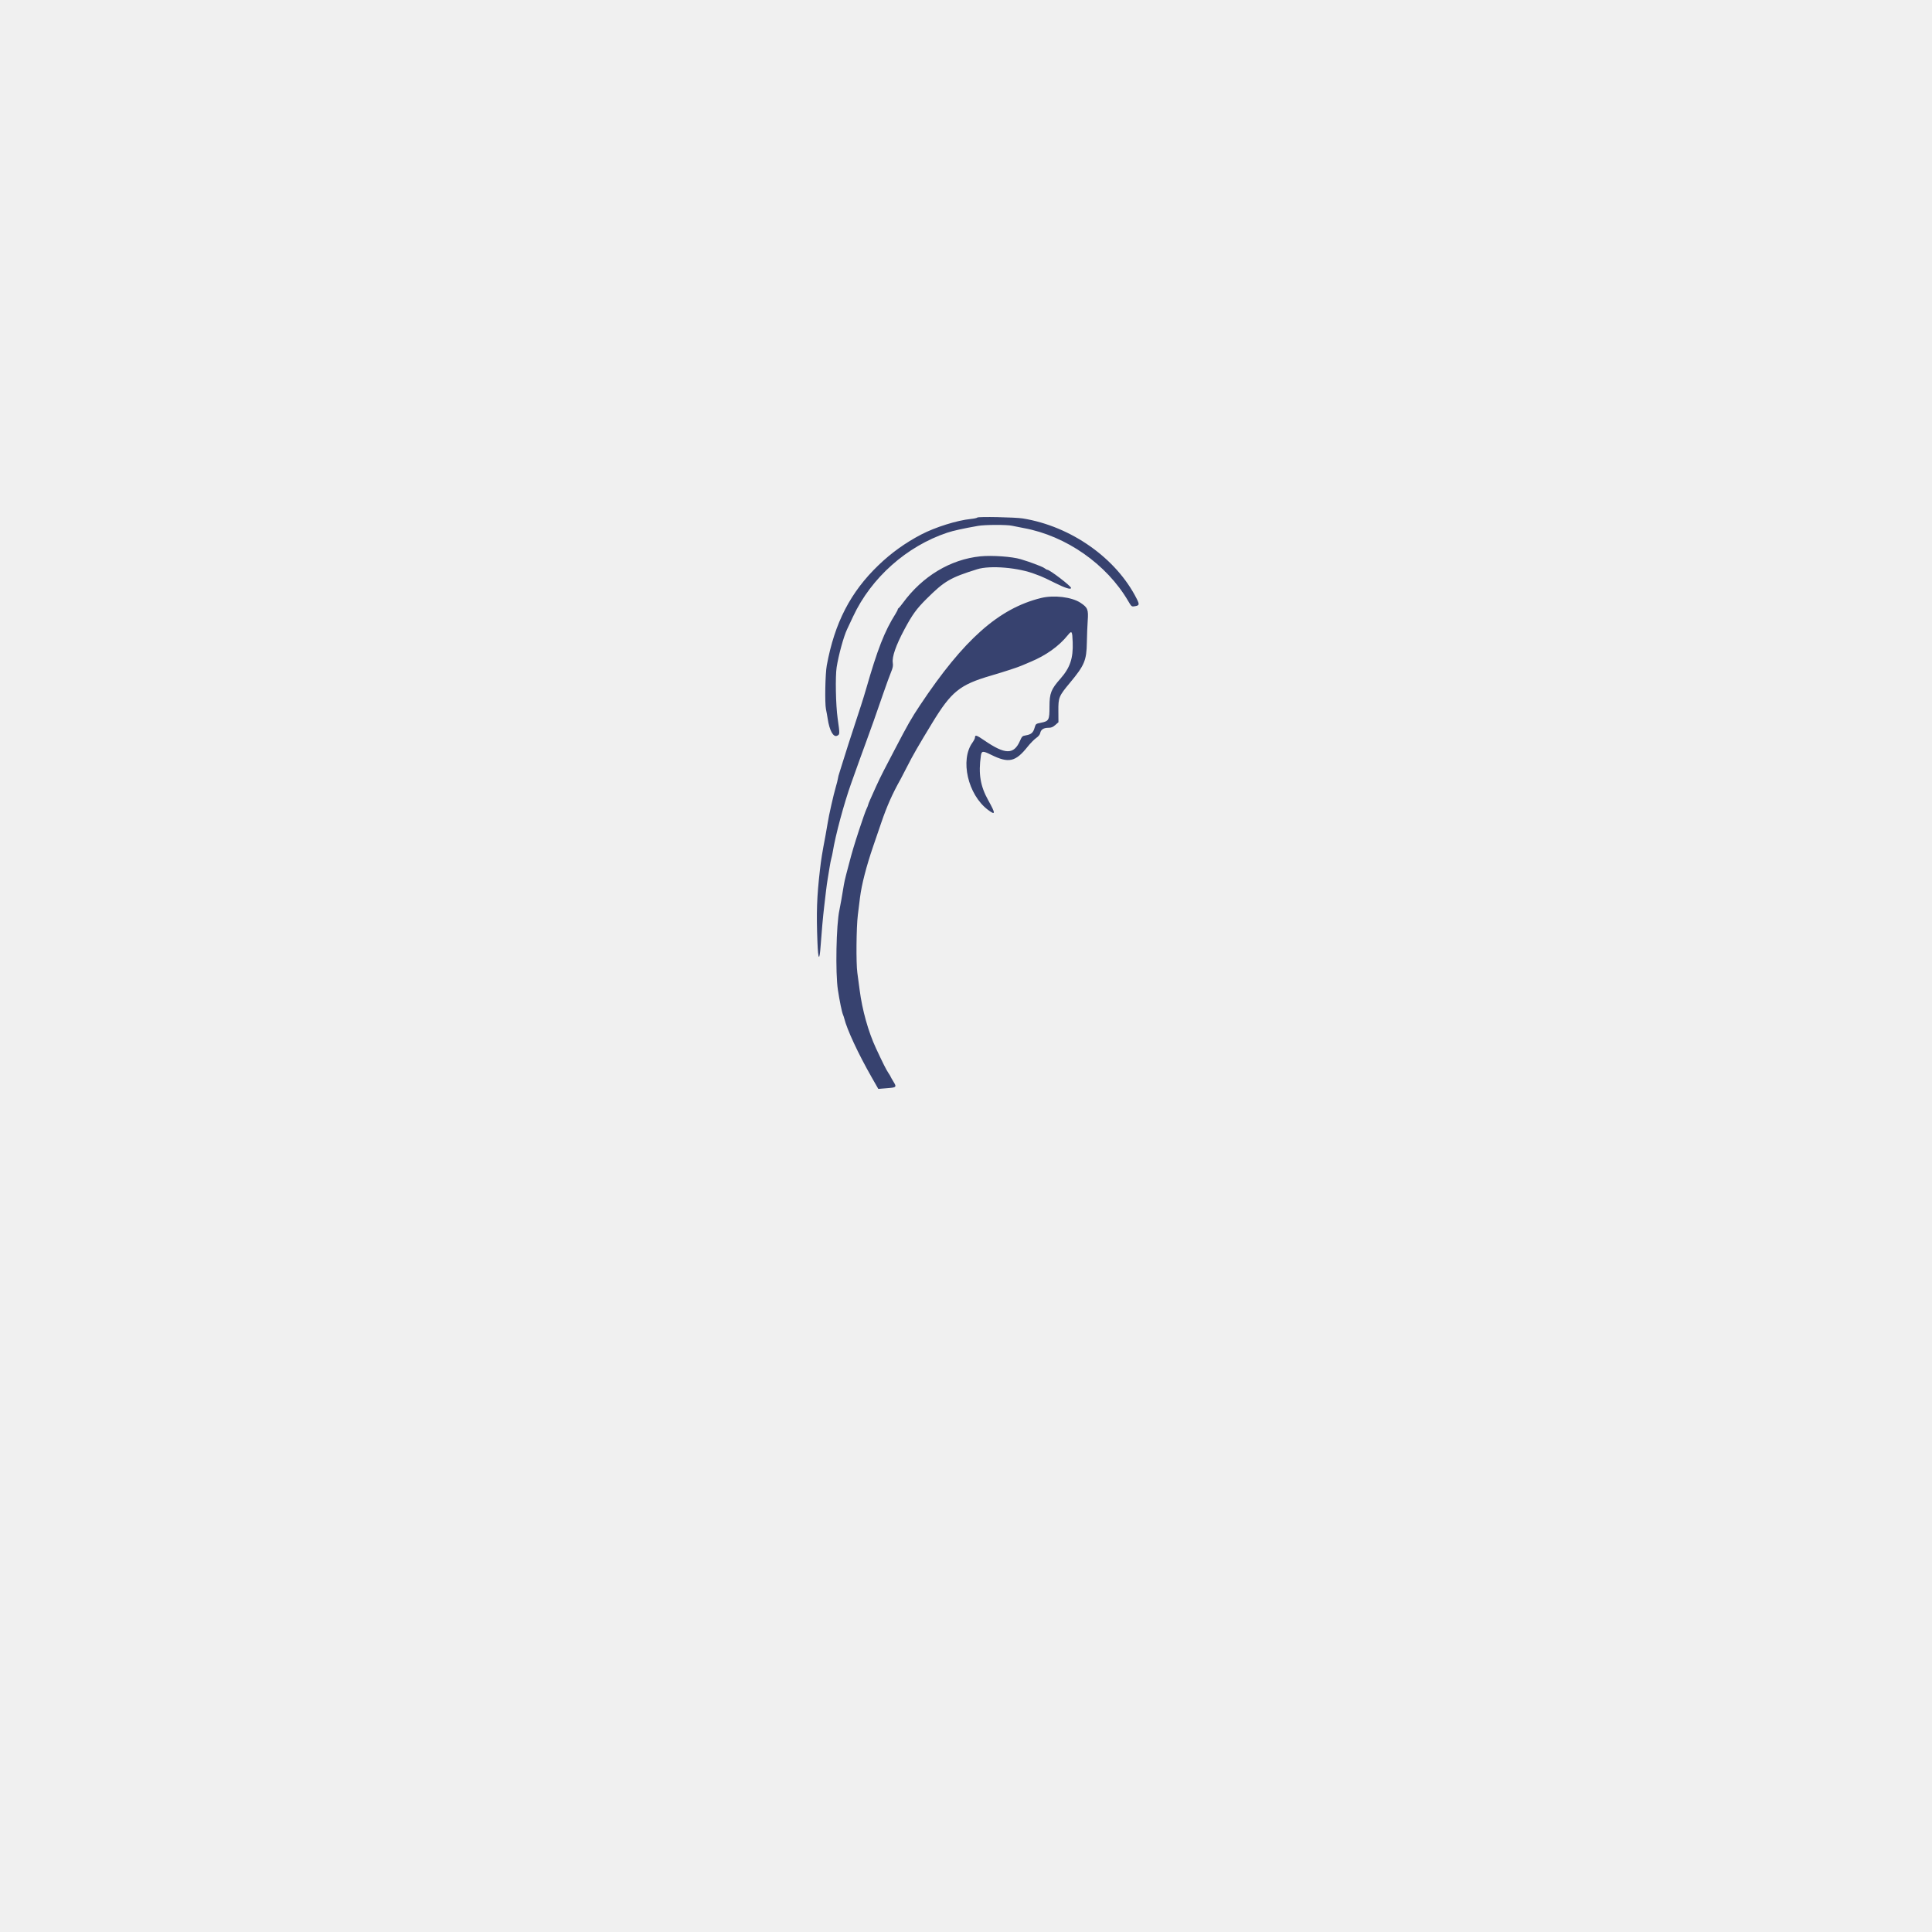
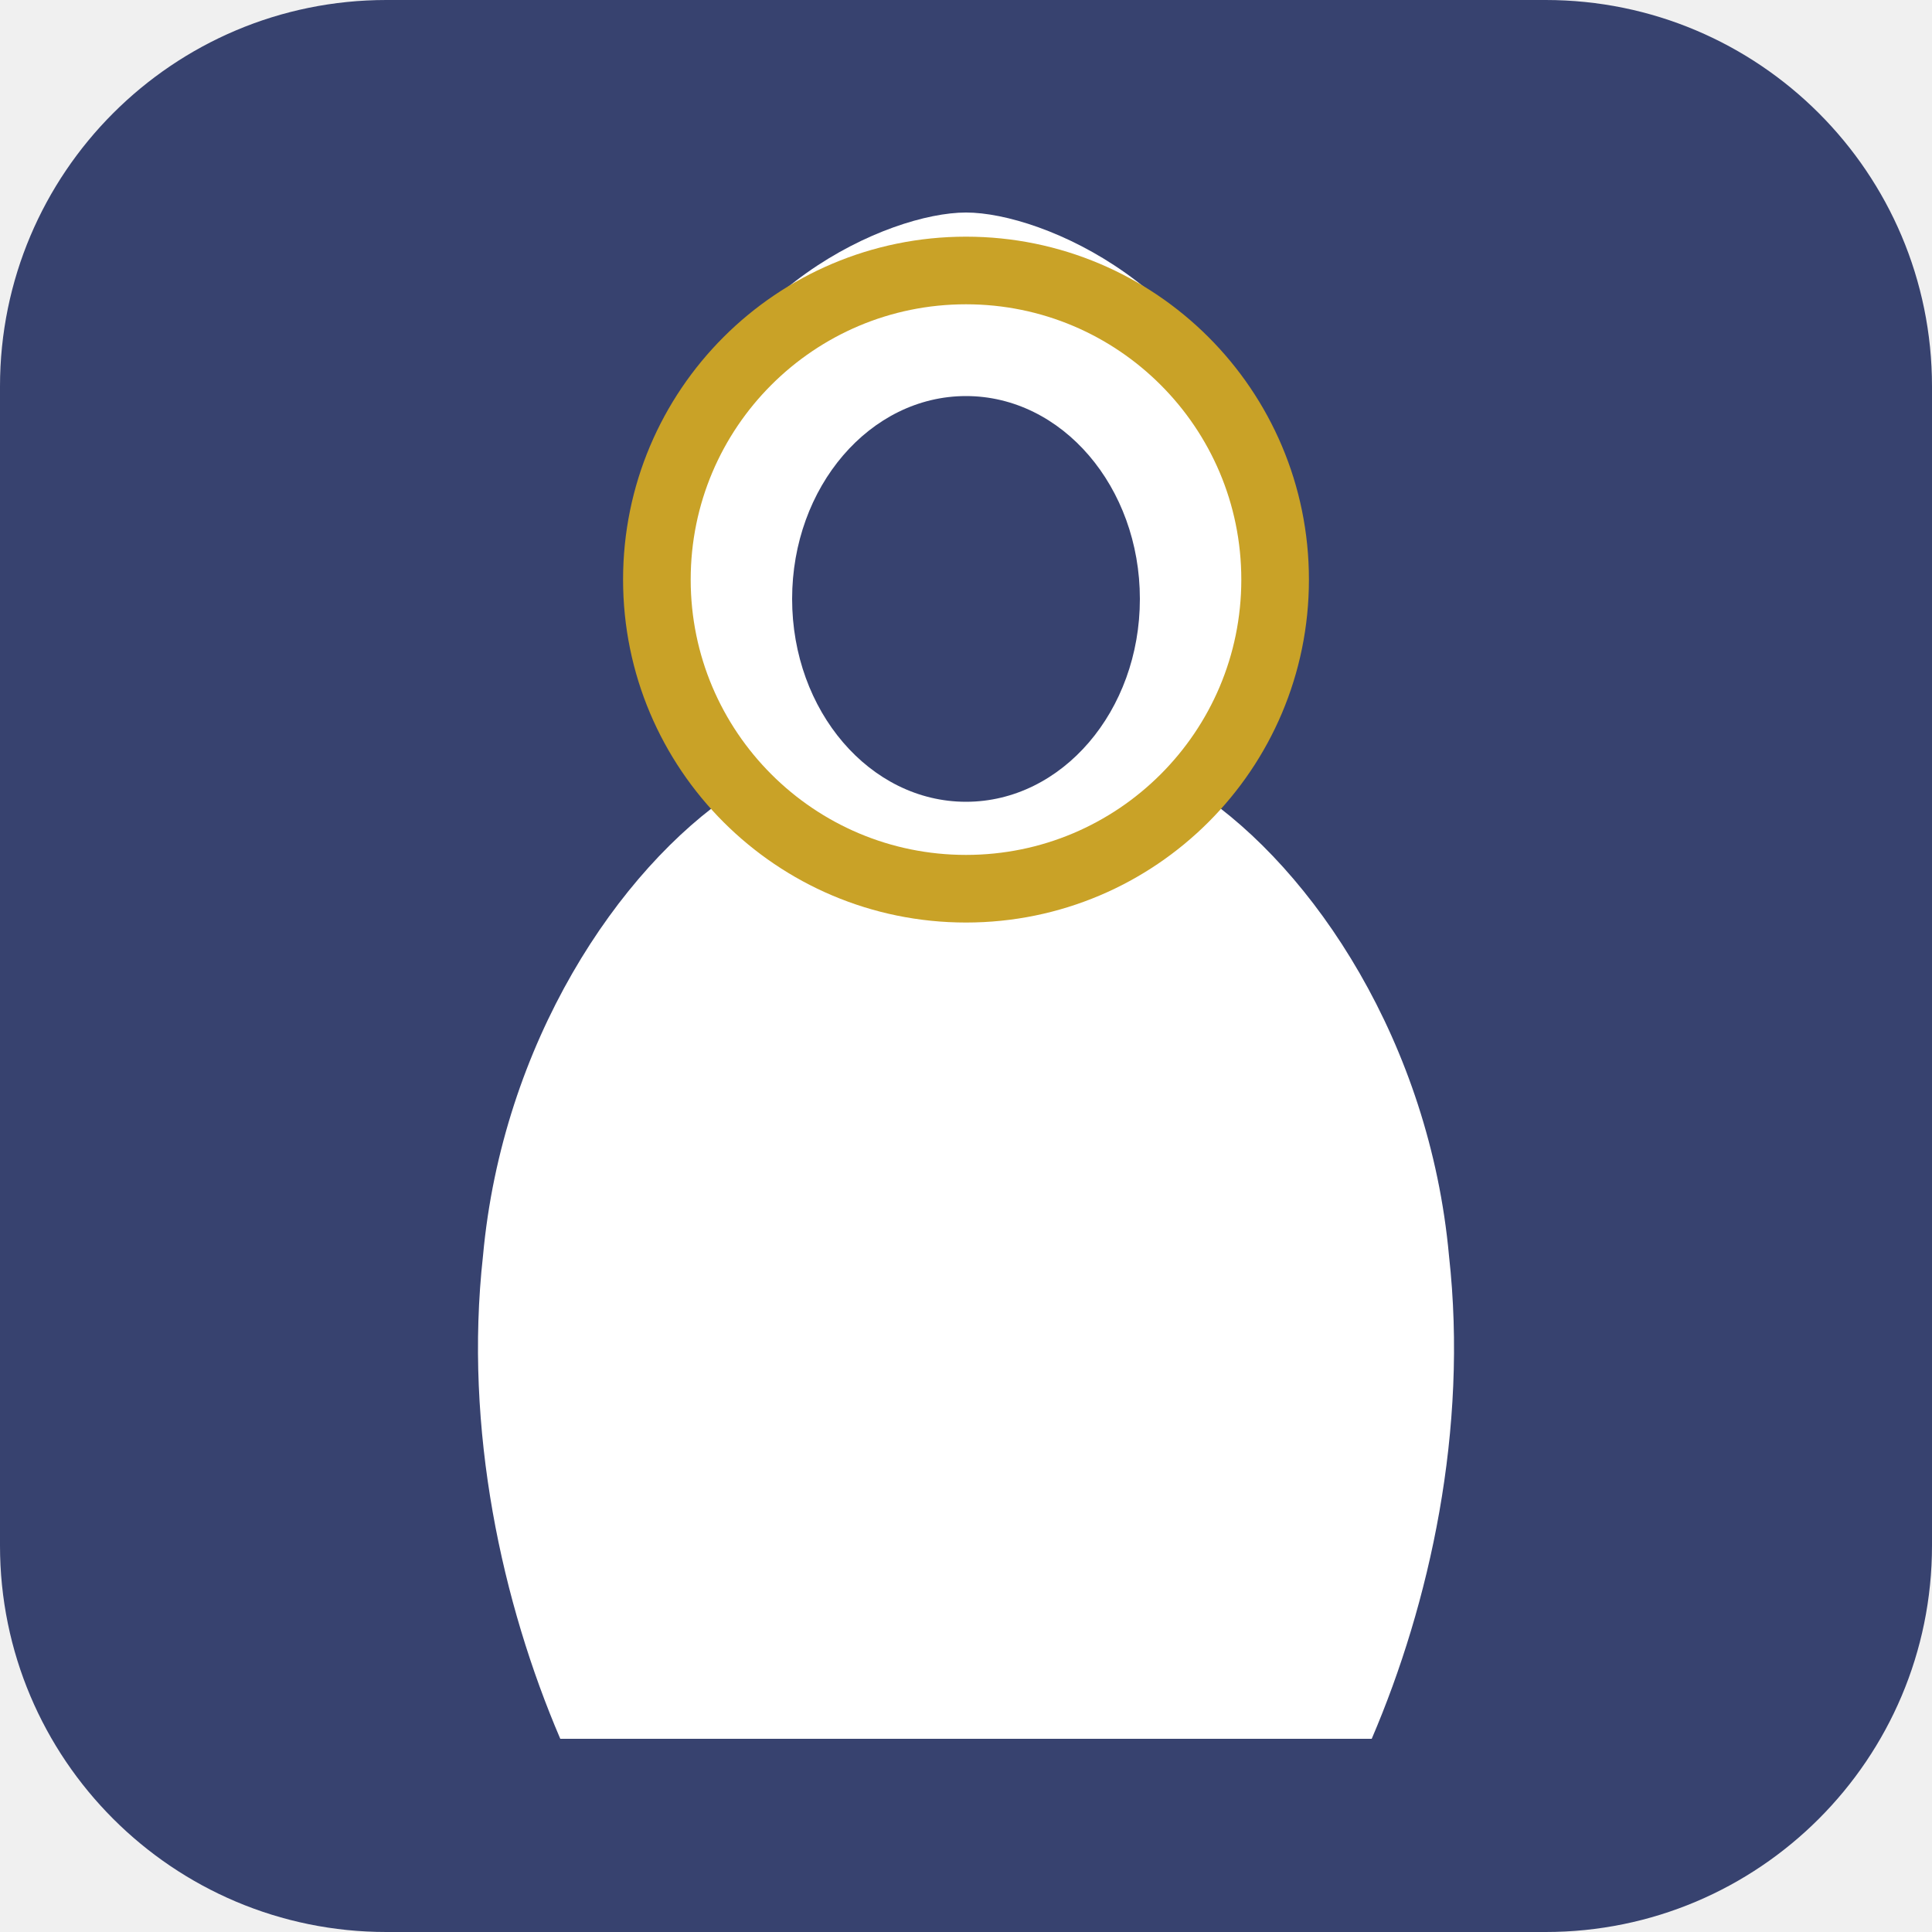
- <svg xmlns="http://www.w3.org/2000/svg" width="32" height="32" viewBox="0 0 400 186">
-   <path d="M202.344 0.153 C 202.287 0.244,201.674 0.377,200.981 0.448 C 198.125 0.738,193.638 2.147,190.715 3.671 C 187.447 5.376,184.535 7.467,181.887 10.012 C 176.082 15.589,172.803 21.942,171.175 30.762 C 170.855 32.496,170.743 38.572,171.007 39.826 C 171.120 40.361,171.282 41.259,171.366 41.822 C 171.729 44.232,172.527 45.684,173.297 45.333 C 173.895 45.061,173.895 45.050,173.423 41.723 C 173.035 38.992,172.922 33.033,173.222 31.134 C 173.621 28.610,174.666 24.799,175.364 23.327 C 175.509 23.020,176.079 21.805,176.631 20.625 C 180.379 12.619,187.724 6.083,196.116 3.287 C 197.359 2.873,199.387 2.424,202.520 1.872 C 203.923 1.624,208.489 1.611,209.537 1.852 C 209.965 1.950,211.069 2.169,211.989 2.338 C 220.720 3.944,229.119 9.814,233.566 17.418 C 234.255 18.597,234.286 18.622,234.917 18.520 C 235.912 18.358,235.958 18.186,235.332 16.947 C 231.093 8.549,221.748 1.962,211.772 0.340 C 210.173 0.081,202.483 -0.072,202.344 0.153 M202.974 8.184 C 196.785 8.812,191.004 12.285,186.949 17.813 C 186.524 18.392,186.108 18.894,186.025 18.928 C 185.942 18.962,185.874 19.068,185.874 19.164 C 185.874 19.260,185.678 19.650,185.438 20.032 C 183.113 23.734,181.708 27.324,179.276 35.781 C 179.011 36.701,178.547 38.206,178.244 39.126 C 176.254 45.173,174.724 49.916,174.376 51.115 C 174.154 51.882,173.880 52.760,173.768 53.067 C 173.655 53.374,173.527 53.875,173.484 54.182 C 173.440 54.489,173.240 55.283,173.040 55.948 C 172.609 57.382,171.570 61.972,171.379 63.290 C 171.304 63.801,171.101 64.972,170.927 65.892 C 170.204 69.710,170.021 70.836,169.766 73.048 C 169.111 78.721,169.001 81.902,169.243 88.076 C 169.389 91.813,169.669 92.126,169.903 88.812 C 170.099 86.028,170.399 82.708,170.630 80.761 C 170.733 79.893,170.902 78.450,171.006 77.556 C 171.109 76.661,171.268 75.511,171.360 75.000 C 171.451 74.489,171.622 73.443,171.740 72.677 C 171.858 71.910,172.028 71.032,172.118 70.725 C 172.208 70.418,172.336 69.833,172.403 69.424 C 172.964 65.950,174.753 59.297,176.253 55.112 C 176.765 53.680,177.543 51.506,177.982 50.279 C 178.420 49.052,179.045 47.337,179.371 46.468 C 180.056 44.643,181.561 40.386,182.987 36.245 C 183.533 34.661,184.200 32.834,184.470 32.185 C 184.859 31.252,184.936 30.837,184.841 30.201 C 184.659 28.990,185.494 26.600,187.240 23.327 C 188.884 20.247,189.751 19.051,191.855 16.961 C 195.548 13.292,196.738 12.597,202.323 10.851 C 205.029 10.004,210.949 10.517,214.405 11.896 C 214.610 11.978,215.070 12.150,215.428 12.279 C 215.785 12.409,217.134 13.044,218.424 13.692 C 220.547 14.758,221.747 15.129,221.747 14.718 C 221.747 14.342,217.340 10.967,216.849 10.967 C 216.748 10.967,216.533 10.855,216.372 10.718 C 216.210 10.582,215.785 10.360,215.428 10.226 C 215.070 10.091,214.526 9.879,214.219 9.753 C 213.665 9.526,212.584 9.161,211.338 8.780 C 209.579 8.241,205.366 7.941,202.974 8.184 M215.520 16.813 C 206.791 18.968,199.532 25.406,190.466 39.033 C 188.667 41.737,187.943 43.008,185.220 48.234 C 184.474 49.665,183.471 51.589,182.990 52.509 C 182.510 53.429,181.781 54.935,181.370 55.855 C 180.959 56.775,180.424 57.969,180.181 58.509 C 179.938 59.049,179.740 59.556,179.740 59.636 C 179.740 59.716,179.582 60.111,179.389 60.513 C 179.197 60.916,178.533 62.793,177.914 64.684 C 176.837 67.976,176.417 69.383,175.777 71.840 C 175.618 72.454,175.343 73.499,175.166 74.164 C 174.989 74.828,174.784 75.748,174.711 76.208 C 174.378 78.291,173.962 80.647,173.793 81.413 C 173.128 84.415,172.938 94.415,173.479 97.955 C 173.827 100.233,174.301 102.538,174.529 103.067 C 174.618 103.271,174.731 103.606,174.780 103.810 C 175.343 106.132,177.695 111.185,180.493 116.082 L 181.843 118.445 183.533 118.315 C 185.628 118.155,185.689 118.096,184.968 116.925 C 184.648 116.405,184.387 115.943,184.387 115.898 C 184.387 115.853,184.183 115.515,183.934 115.148 C 183.500 114.509,182.773 113.064,181.363 110.037 C 179.780 106.639,178.512 102.112,177.979 97.955 C 177.816 96.678,177.601 95.072,177.503 94.388 C 177.225 92.461,177.290 84.996,177.607 82.435 C 177.759 81.208,177.961 79.577,178.057 78.810 C 178.392 76.135,179.359 72.379,180.784 68.216 C 181.362 66.529,182.106 64.354,182.438 63.383 C 183.645 59.852,184.761 57.337,186.460 54.318 C 186.675 53.937,187.306 52.720,187.863 51.614 C 188.951 49.452,190.174 47.329,193.000 42.692 C 196.982 36.161,198.699 34.775,205.151 32.885 C 208.068 32.030,210.798 31.137,211.617 30.769 C 211.924 30.631,212.718 30.293,213.383 30.017 C 216.560 28.699,219.243 26.781,221.051 24.538 C 221.912 23.470,222.002 23.594,222.090 25.958 C 222.213 29.293,221.554 31.242,219.528 33.538 C 217.611 35.709,217.286 36.540,217.286 39.271 C 217.286 42.085,217.172 42.305,215.532 42.633 C 214.445 42.851,214.441 42.854,214.186 43.730 C 213.899 44.714,213.470 45.072,212.361 45.253 C 211.679 45.364,211.582 45.455,211.190 46.354 C 209.914 49.281,208.121 49.264,203.782 46.284 C 202.179 45.183,201.859 45.086,201.859 45.699 C 201.859 45.878,201.620 46.354,201.329 46.757 C 198.741 50.339,200.384 57.510,204.509 60.641 C 206.153 61.889,206.174 61.493,204.614 58.707 C 202.957 55.747,202.538 53.198,203.088 49.410 C 203.228 48.453,203.506 48.431,205.152 49.246 C 208.834 51.070,210.234 50.767,212.754 47.605 C 213.320 46.895,214.116 46.083,214.523 45.800 C 214.999 45.471,215.302 45.097,215.370 44.756 C 215.512 44.048,216.083 43.680,217.042 43.680 C 217.659 43.680,217.974 43.555,218.486 43.105 L 219.140 42.531 219.125 40.226 C 219.107 37.395,219.213 37.134,221.533 34.348 C 224.533 30.745,224.957 29.732,225.021 26.022 C 225.046 24.540,225.126 22.514,225.198 21.521 C 225.366 19.200,225.206 18.799,223.718 17.806 C 221.915 16.604,218.195 16.153,215.520 16.813" fill="#37426f" fill-rule="evenodd" />
+ <svg xmlns="http://www.w3.org/2000/svg" viewBox="0 0 100 100" width="32" height="32">
+   <rect width="100" height="100" rx="20" fill="#37426f" />
+   <path d="M50 11     C46 11, 37 15, 35 24     C33 31, 35 37, 38 41     C32 45, 26 54, 25 65     C24 74, 26 83, 29 90     L71 90     C74 83, 76 74, 75 65     C74 54, 68 45, 62 41     C65 37, 67 31, 65 24     C63 15, 54 11, 50 11 Z" fill="white" />
+   <circle cx="50" cy="30" r="16" fill="none" stroke="#c9a227" stroke-width="3.5" />
+   <ellipse cx="50" cy="31" rx="9" ry="10.5" fill="#37426f" />
</svg>
